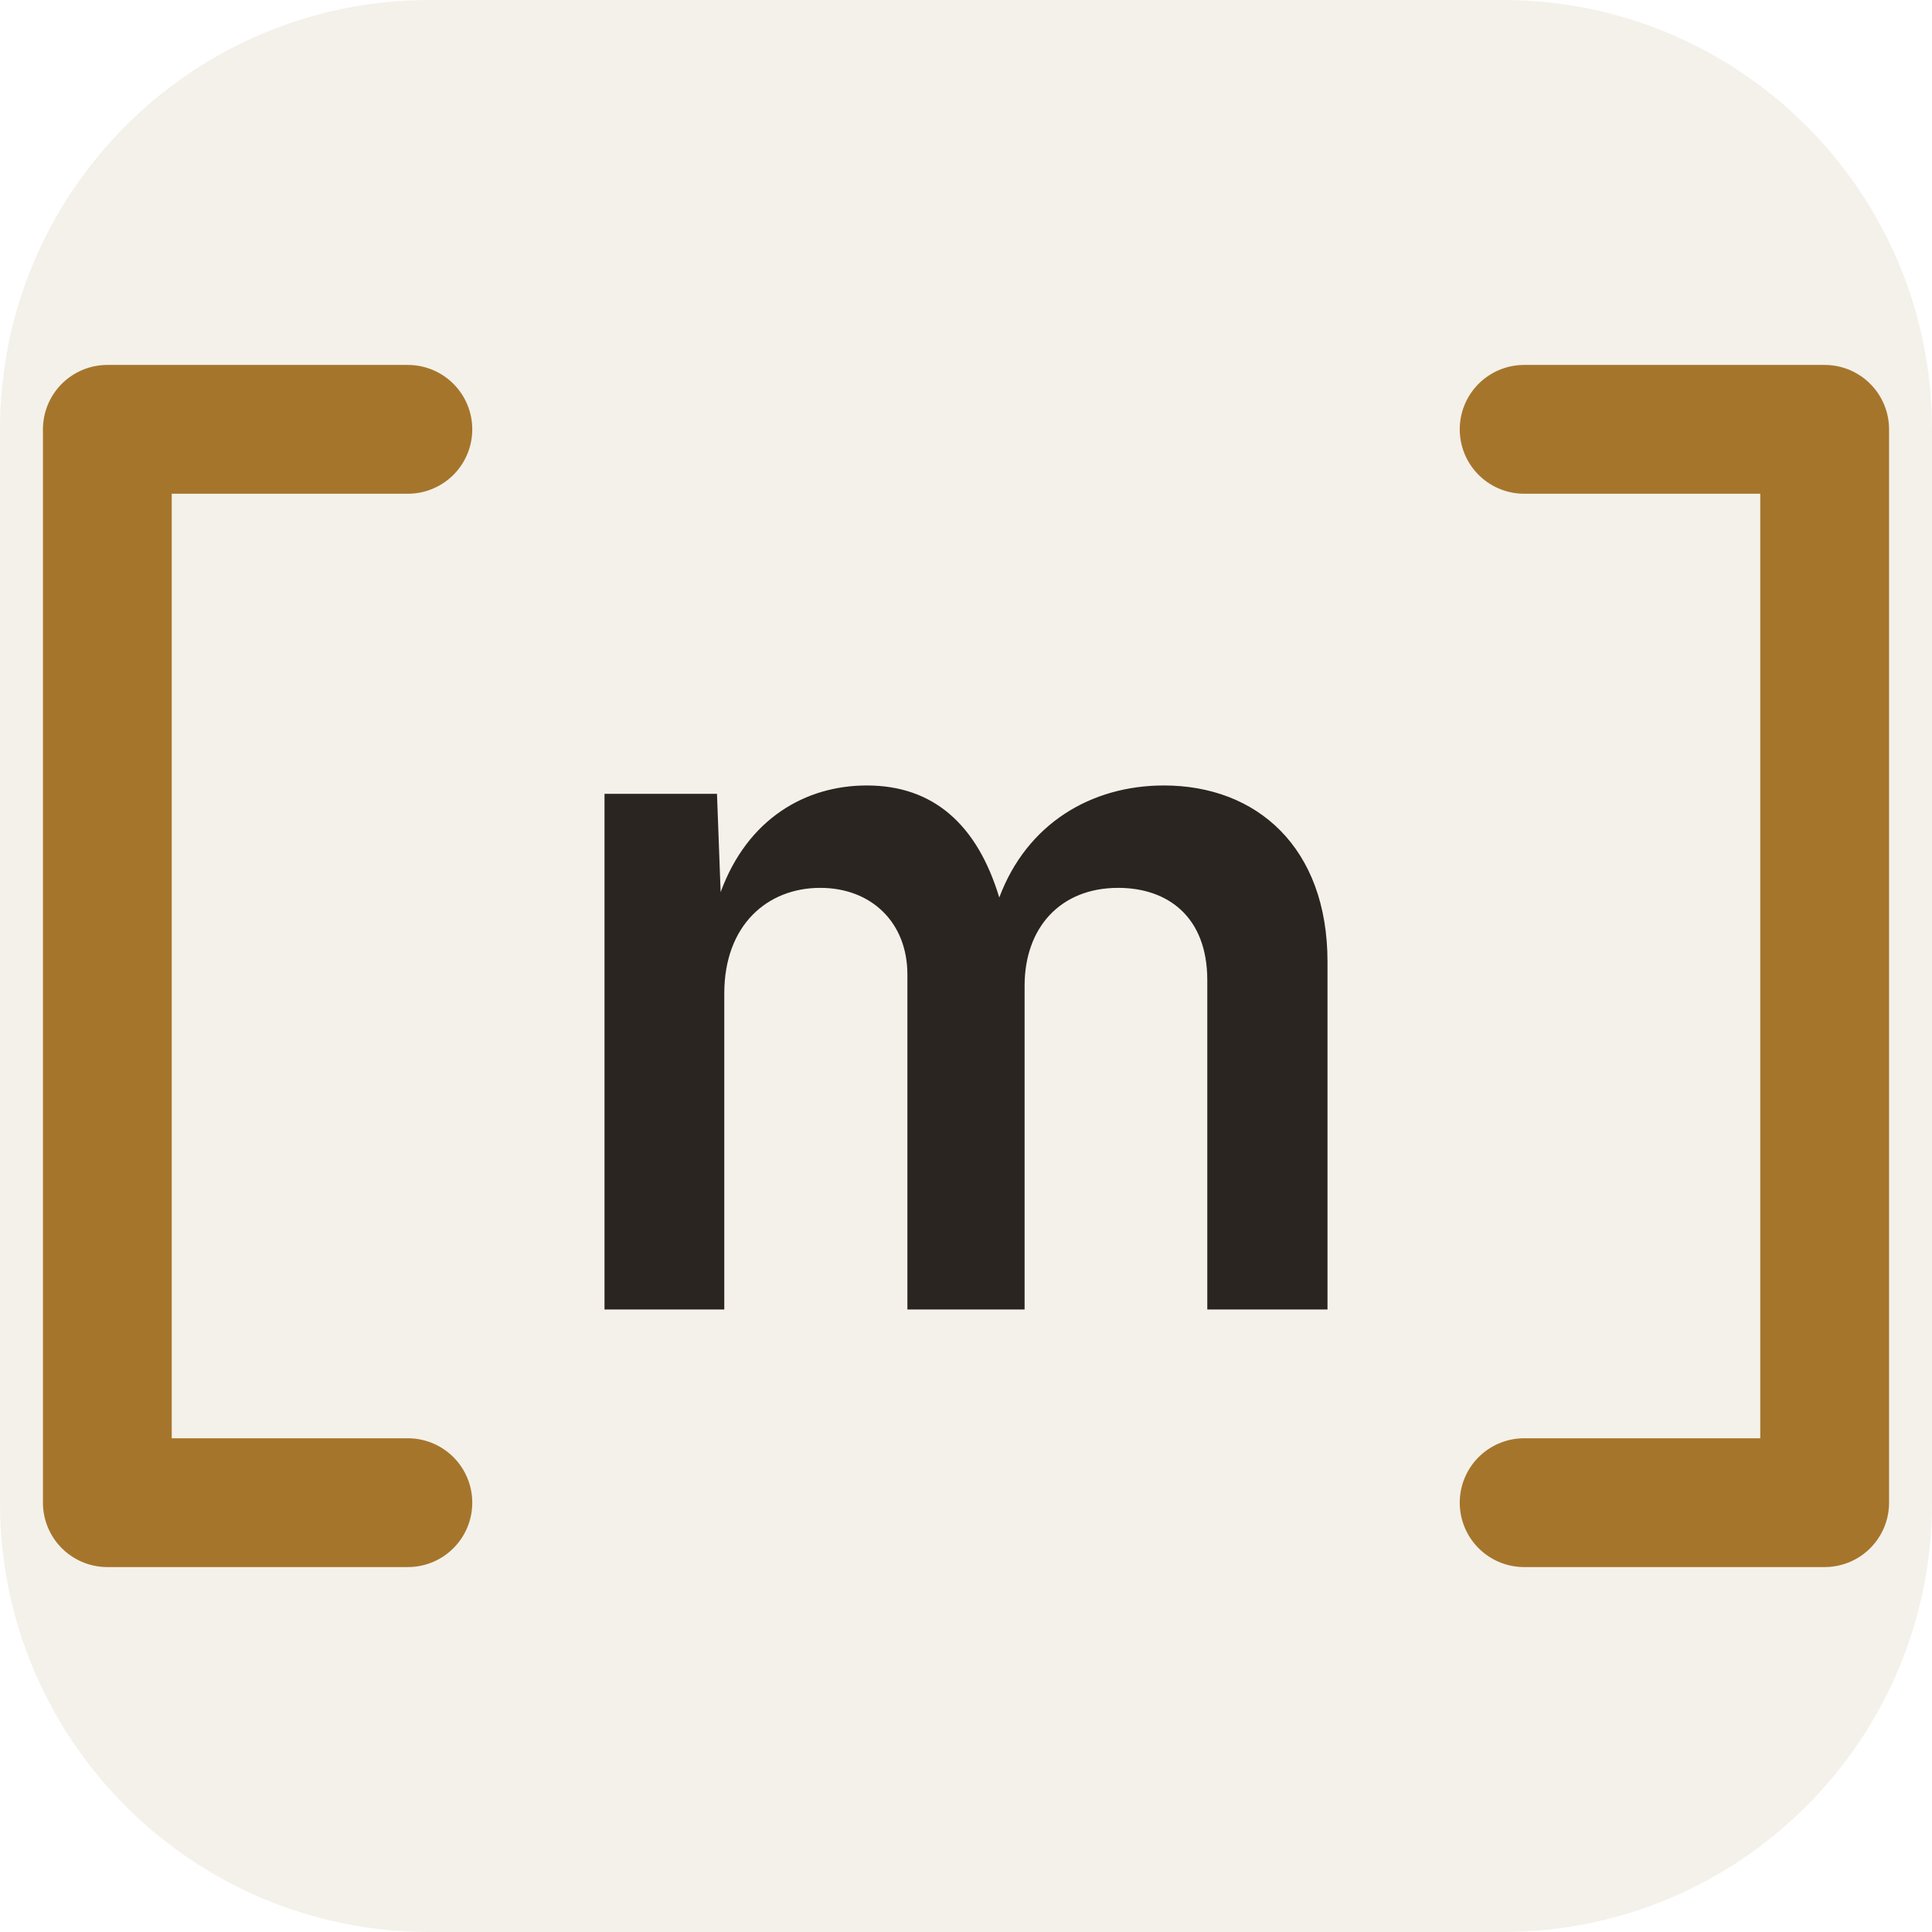
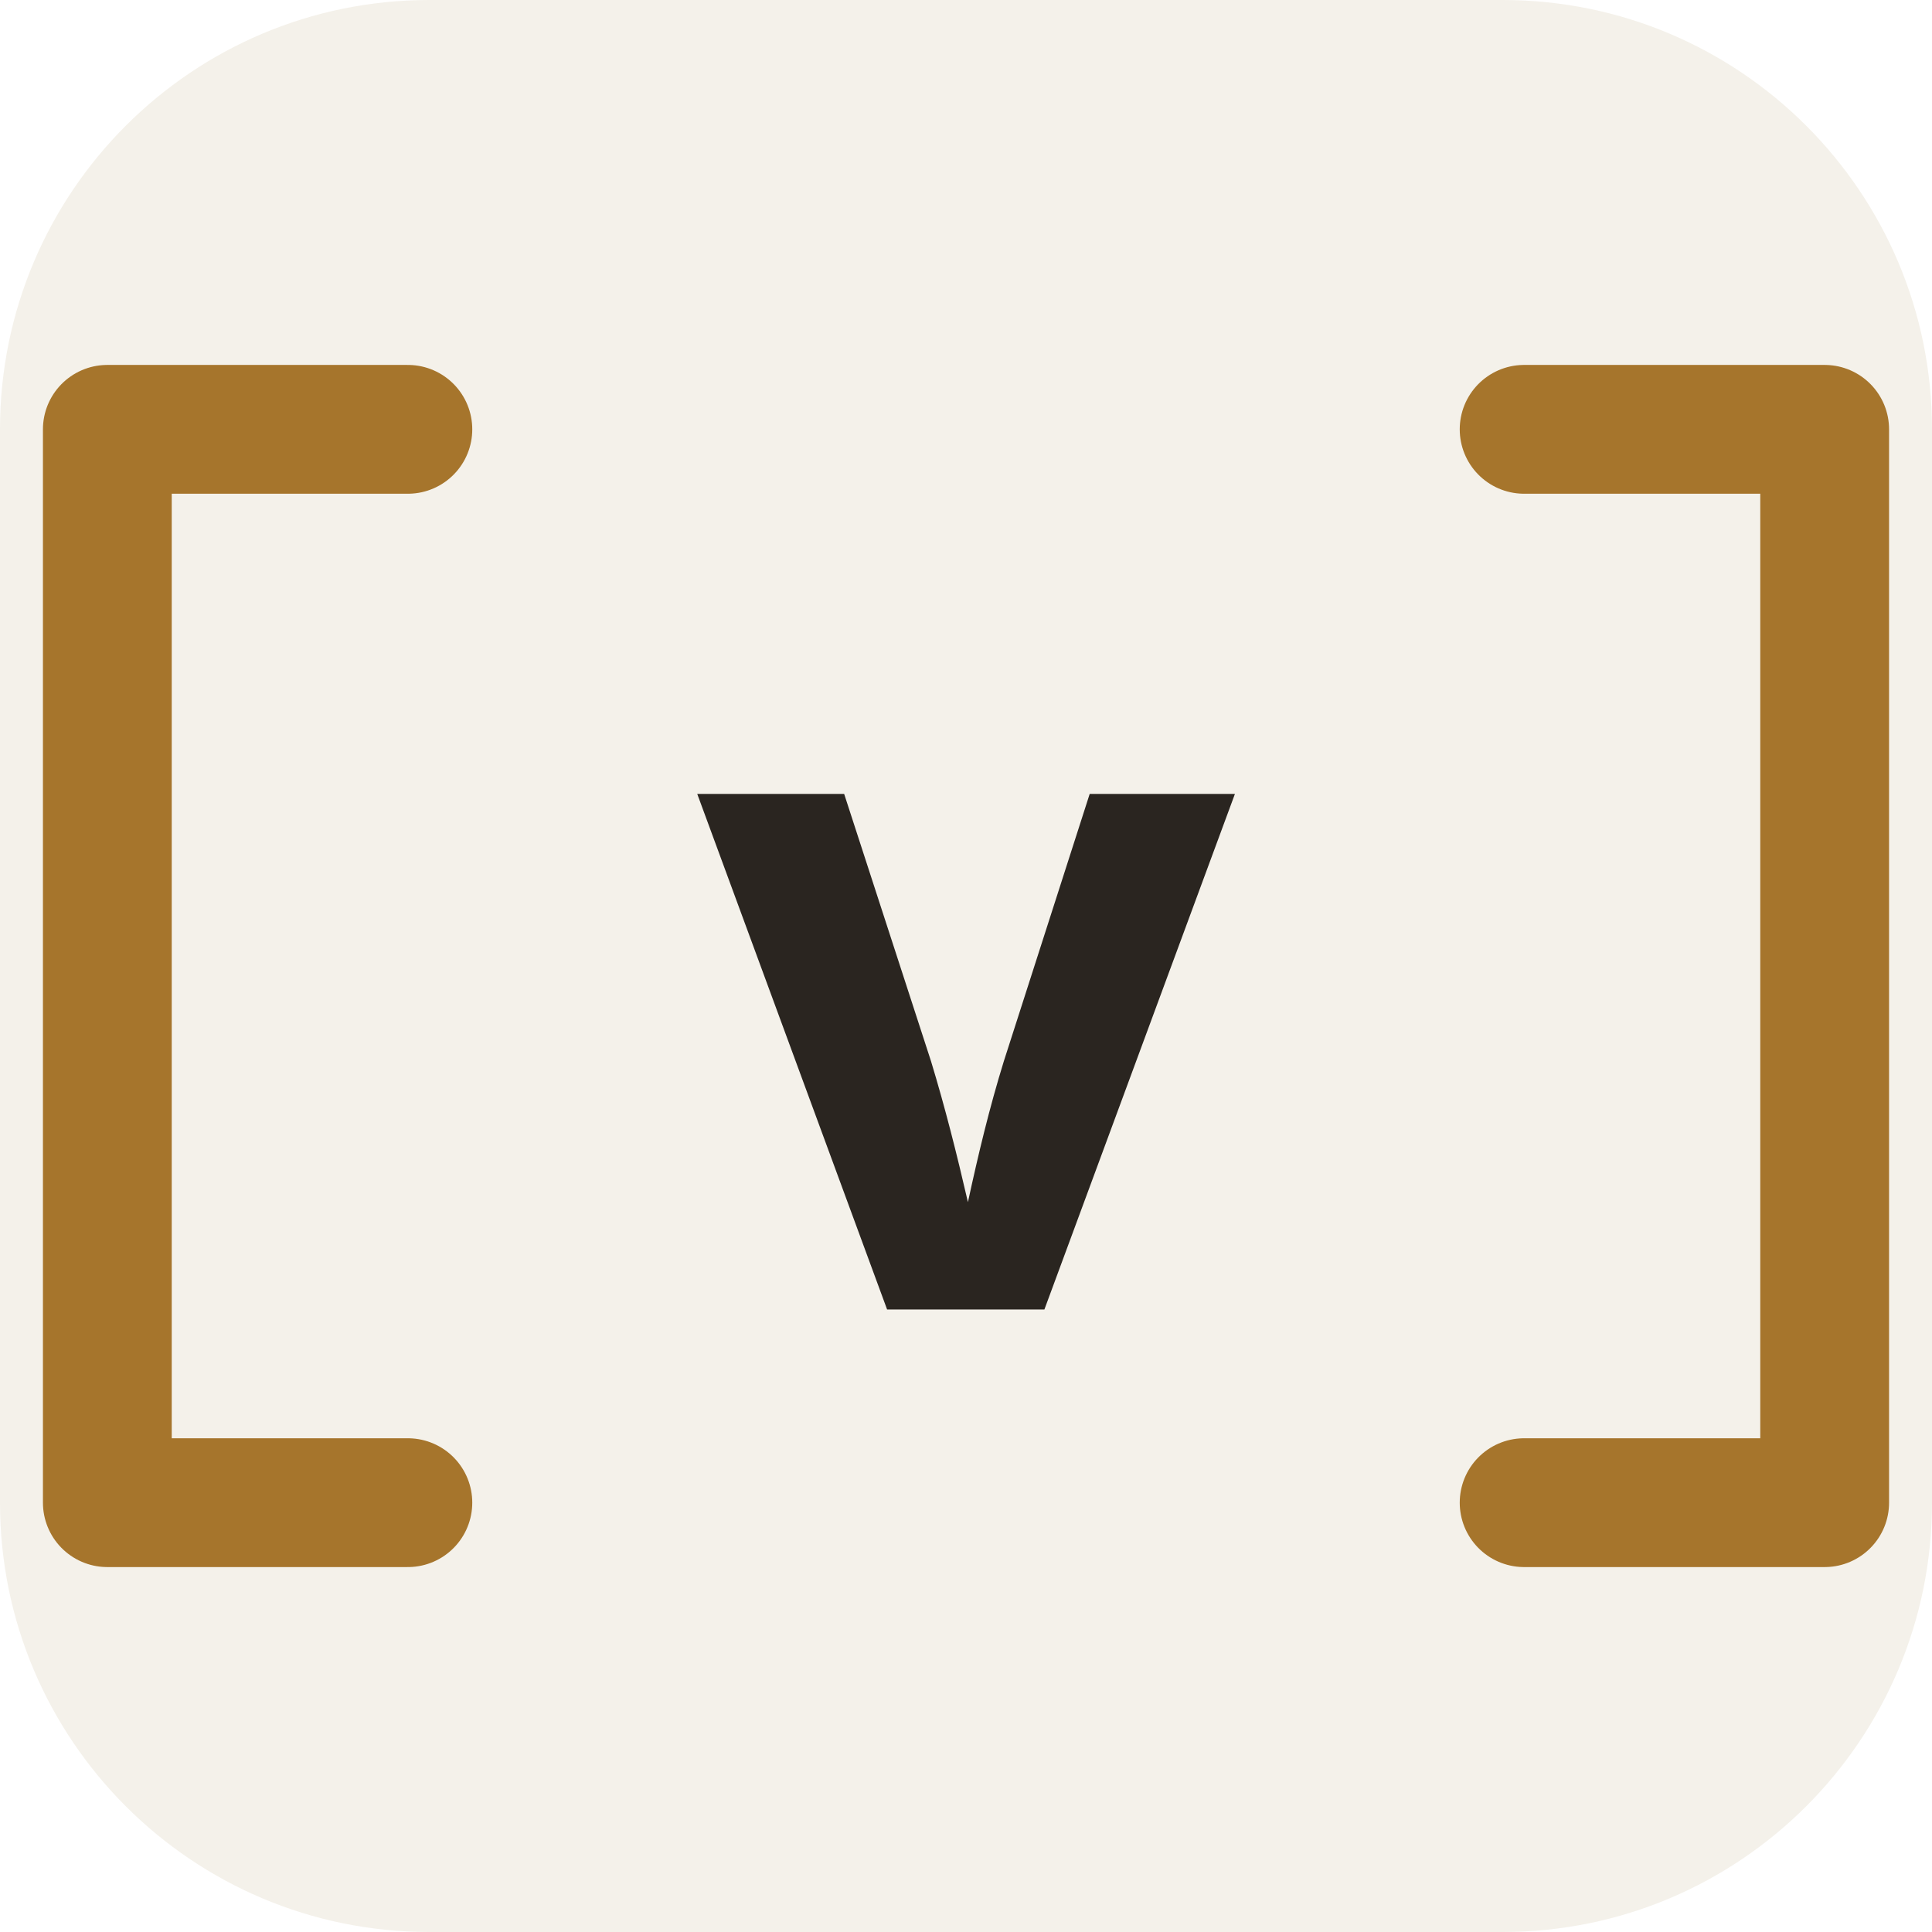
<svg xmlns="http://www.w3.org/2000/svg" viewBox="15 0 90 90">
  <rect x="15" y="0" width="90" height="90" rx="20" fill="#F4F1EA" />
  <path d="M34,20 L20,20 L20,70 L34,70" fill="none" stroke="#A6752C" stroke-width="6" stroke-linecap="round" stroke-linejoin="round" />
  <path d="M86,20 L100,20 L100,70 L86,70" fill="none" stroke="#A6752C" stroke-width="6" stroke-linecap="round" stroke-linejoin="round" />
-   <path d="M43.16 61H48.74V46.28C48.74 43.08 50.76 41.36 53.21 41.36C55.57 41.36 57.27 42.95 57.27 45.4V61H62.73V45.92C62.73 43.23 64.38 41.36 67.09 41.36C69.39 41.36 71.24 42.7 71.24 45.66V61H76.84V44.8C76.84 39.47 73.54 36.59 69.22 36.59C65.84 36.59 62.84 38.36 61.55 41.81C60.52 38.4 58.47 36.59 55.38 36.59C52.52 36.59 49.82 38.14 48.57 41.56L48.4 36.98H43.16Z" fill="#2A2520" />
+   <text x="60" y="61" font-family="Inter,Helvetica,Arial,sans-serif" font-size="44" font-weight="700" letter-spacing="-1.3" fill="#2A2520" text-anchor="middle">v</text>
</svg>
